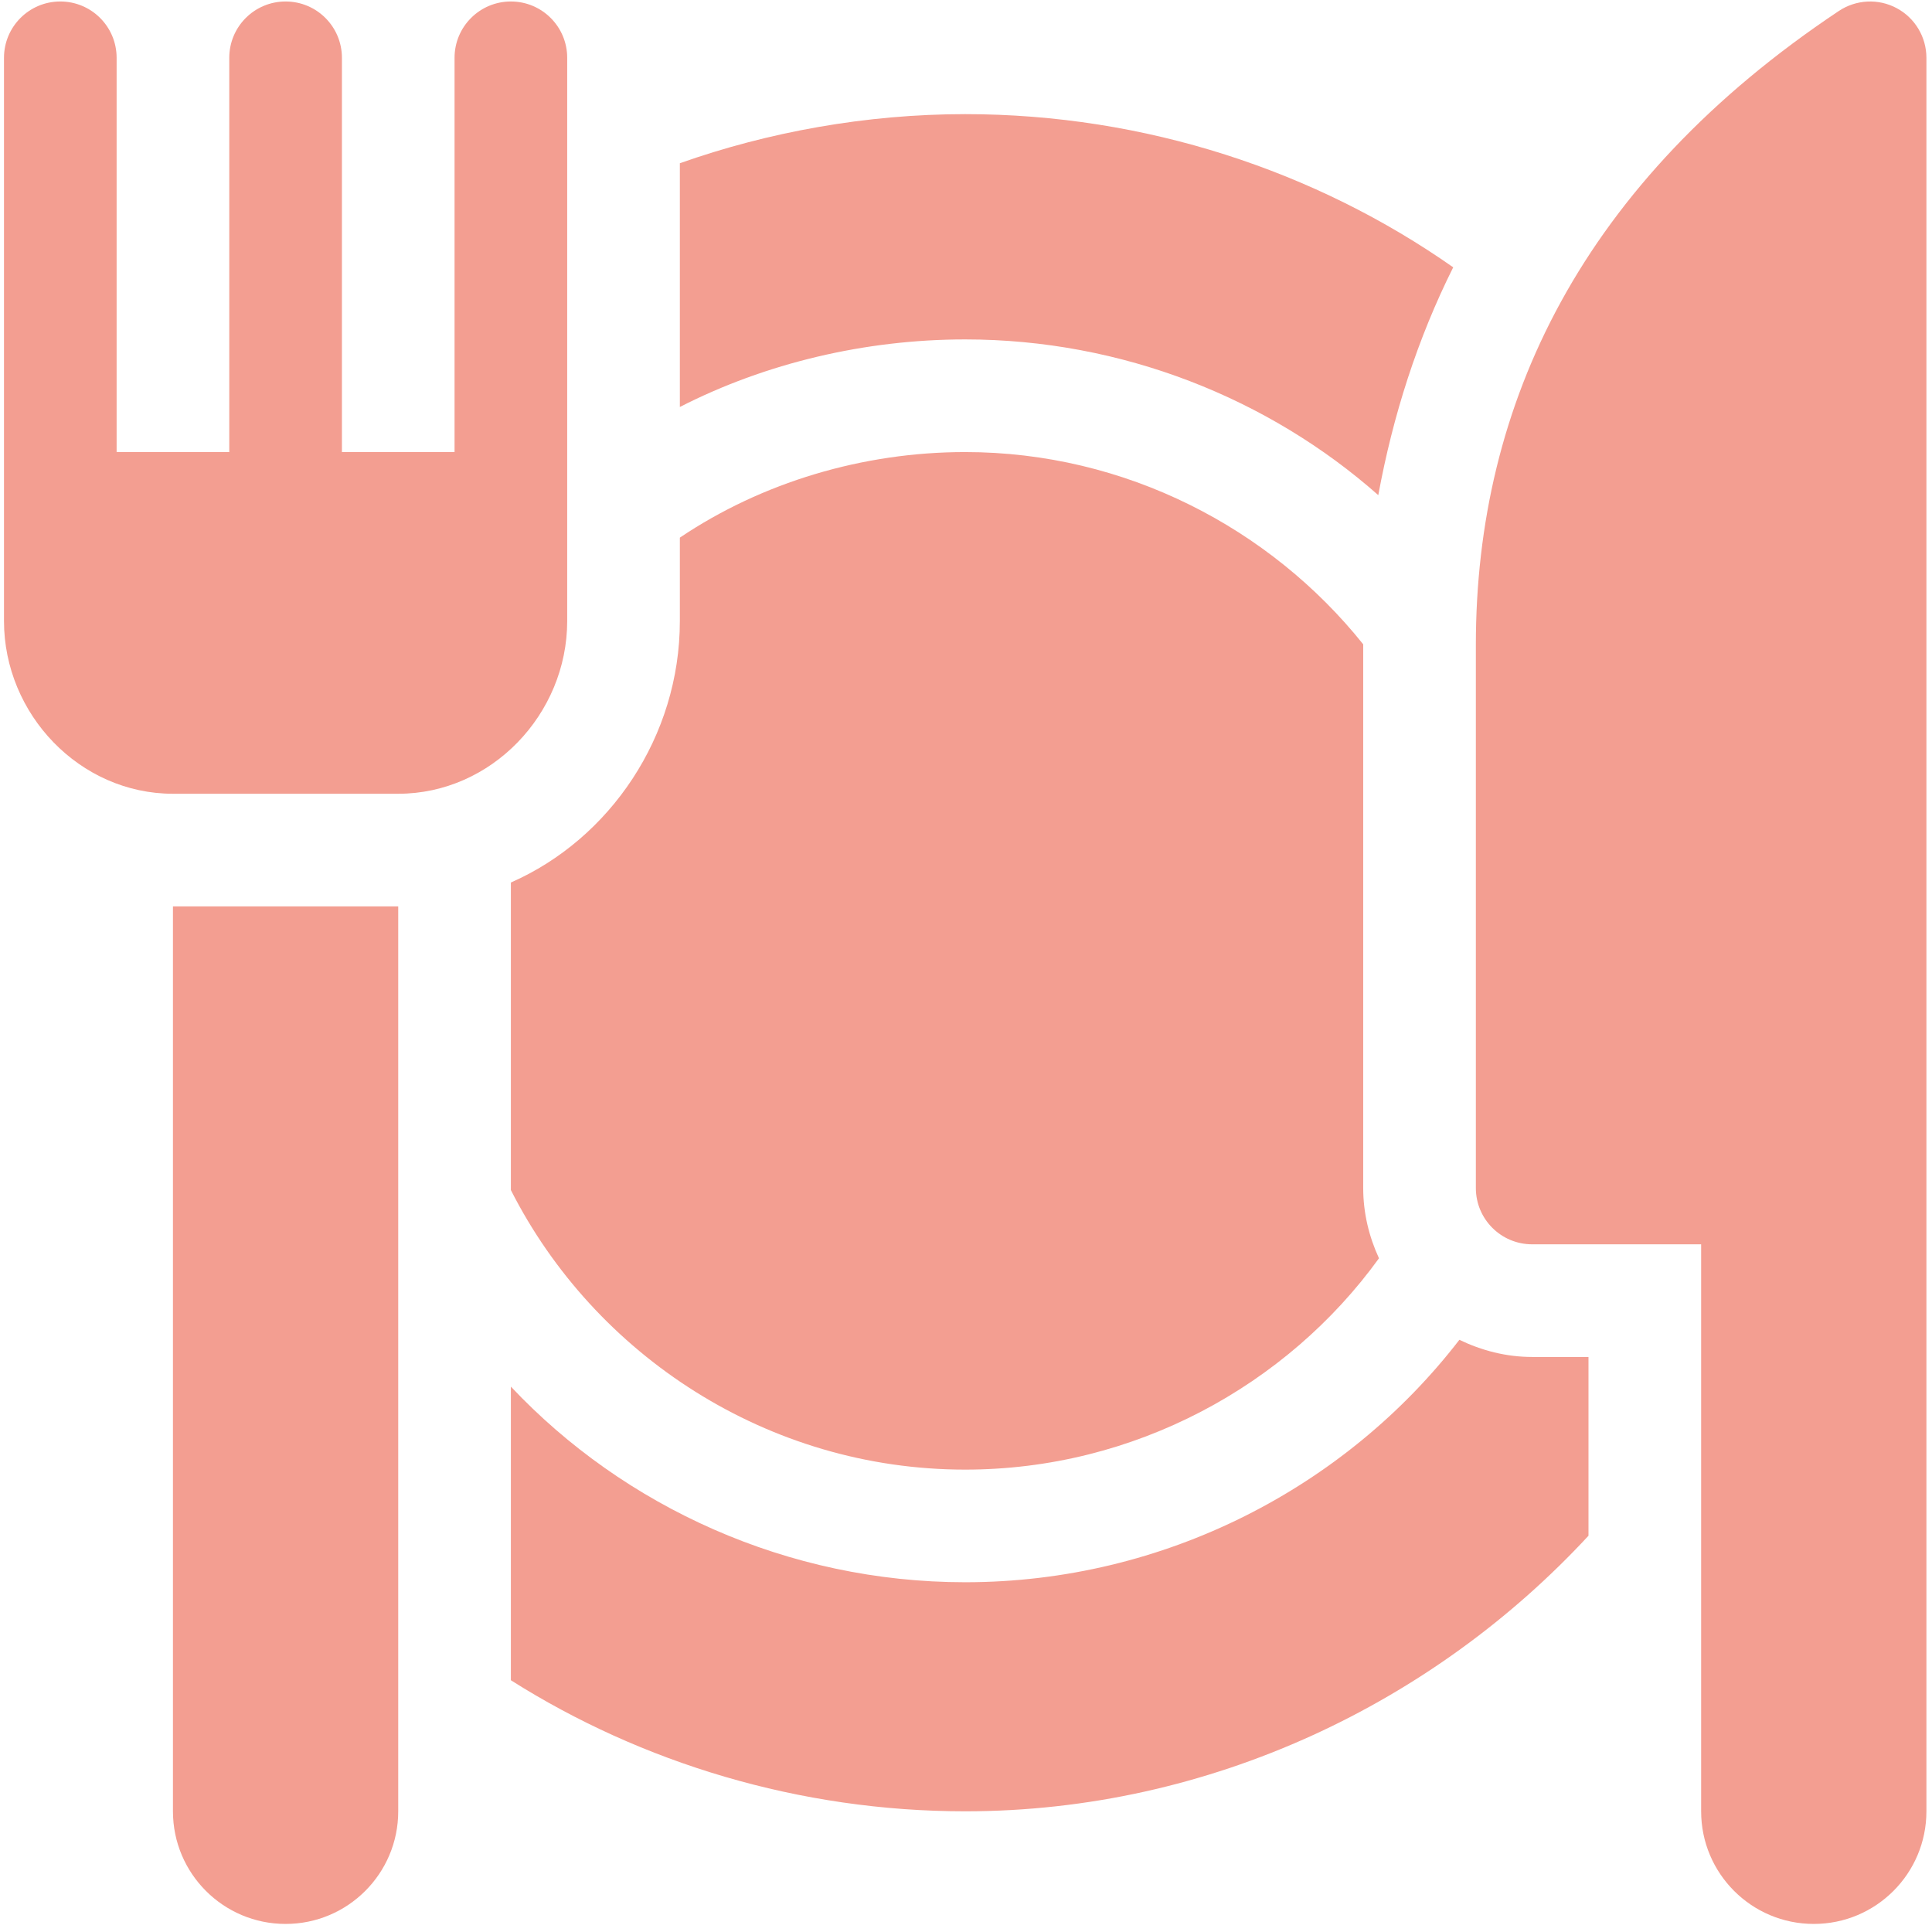
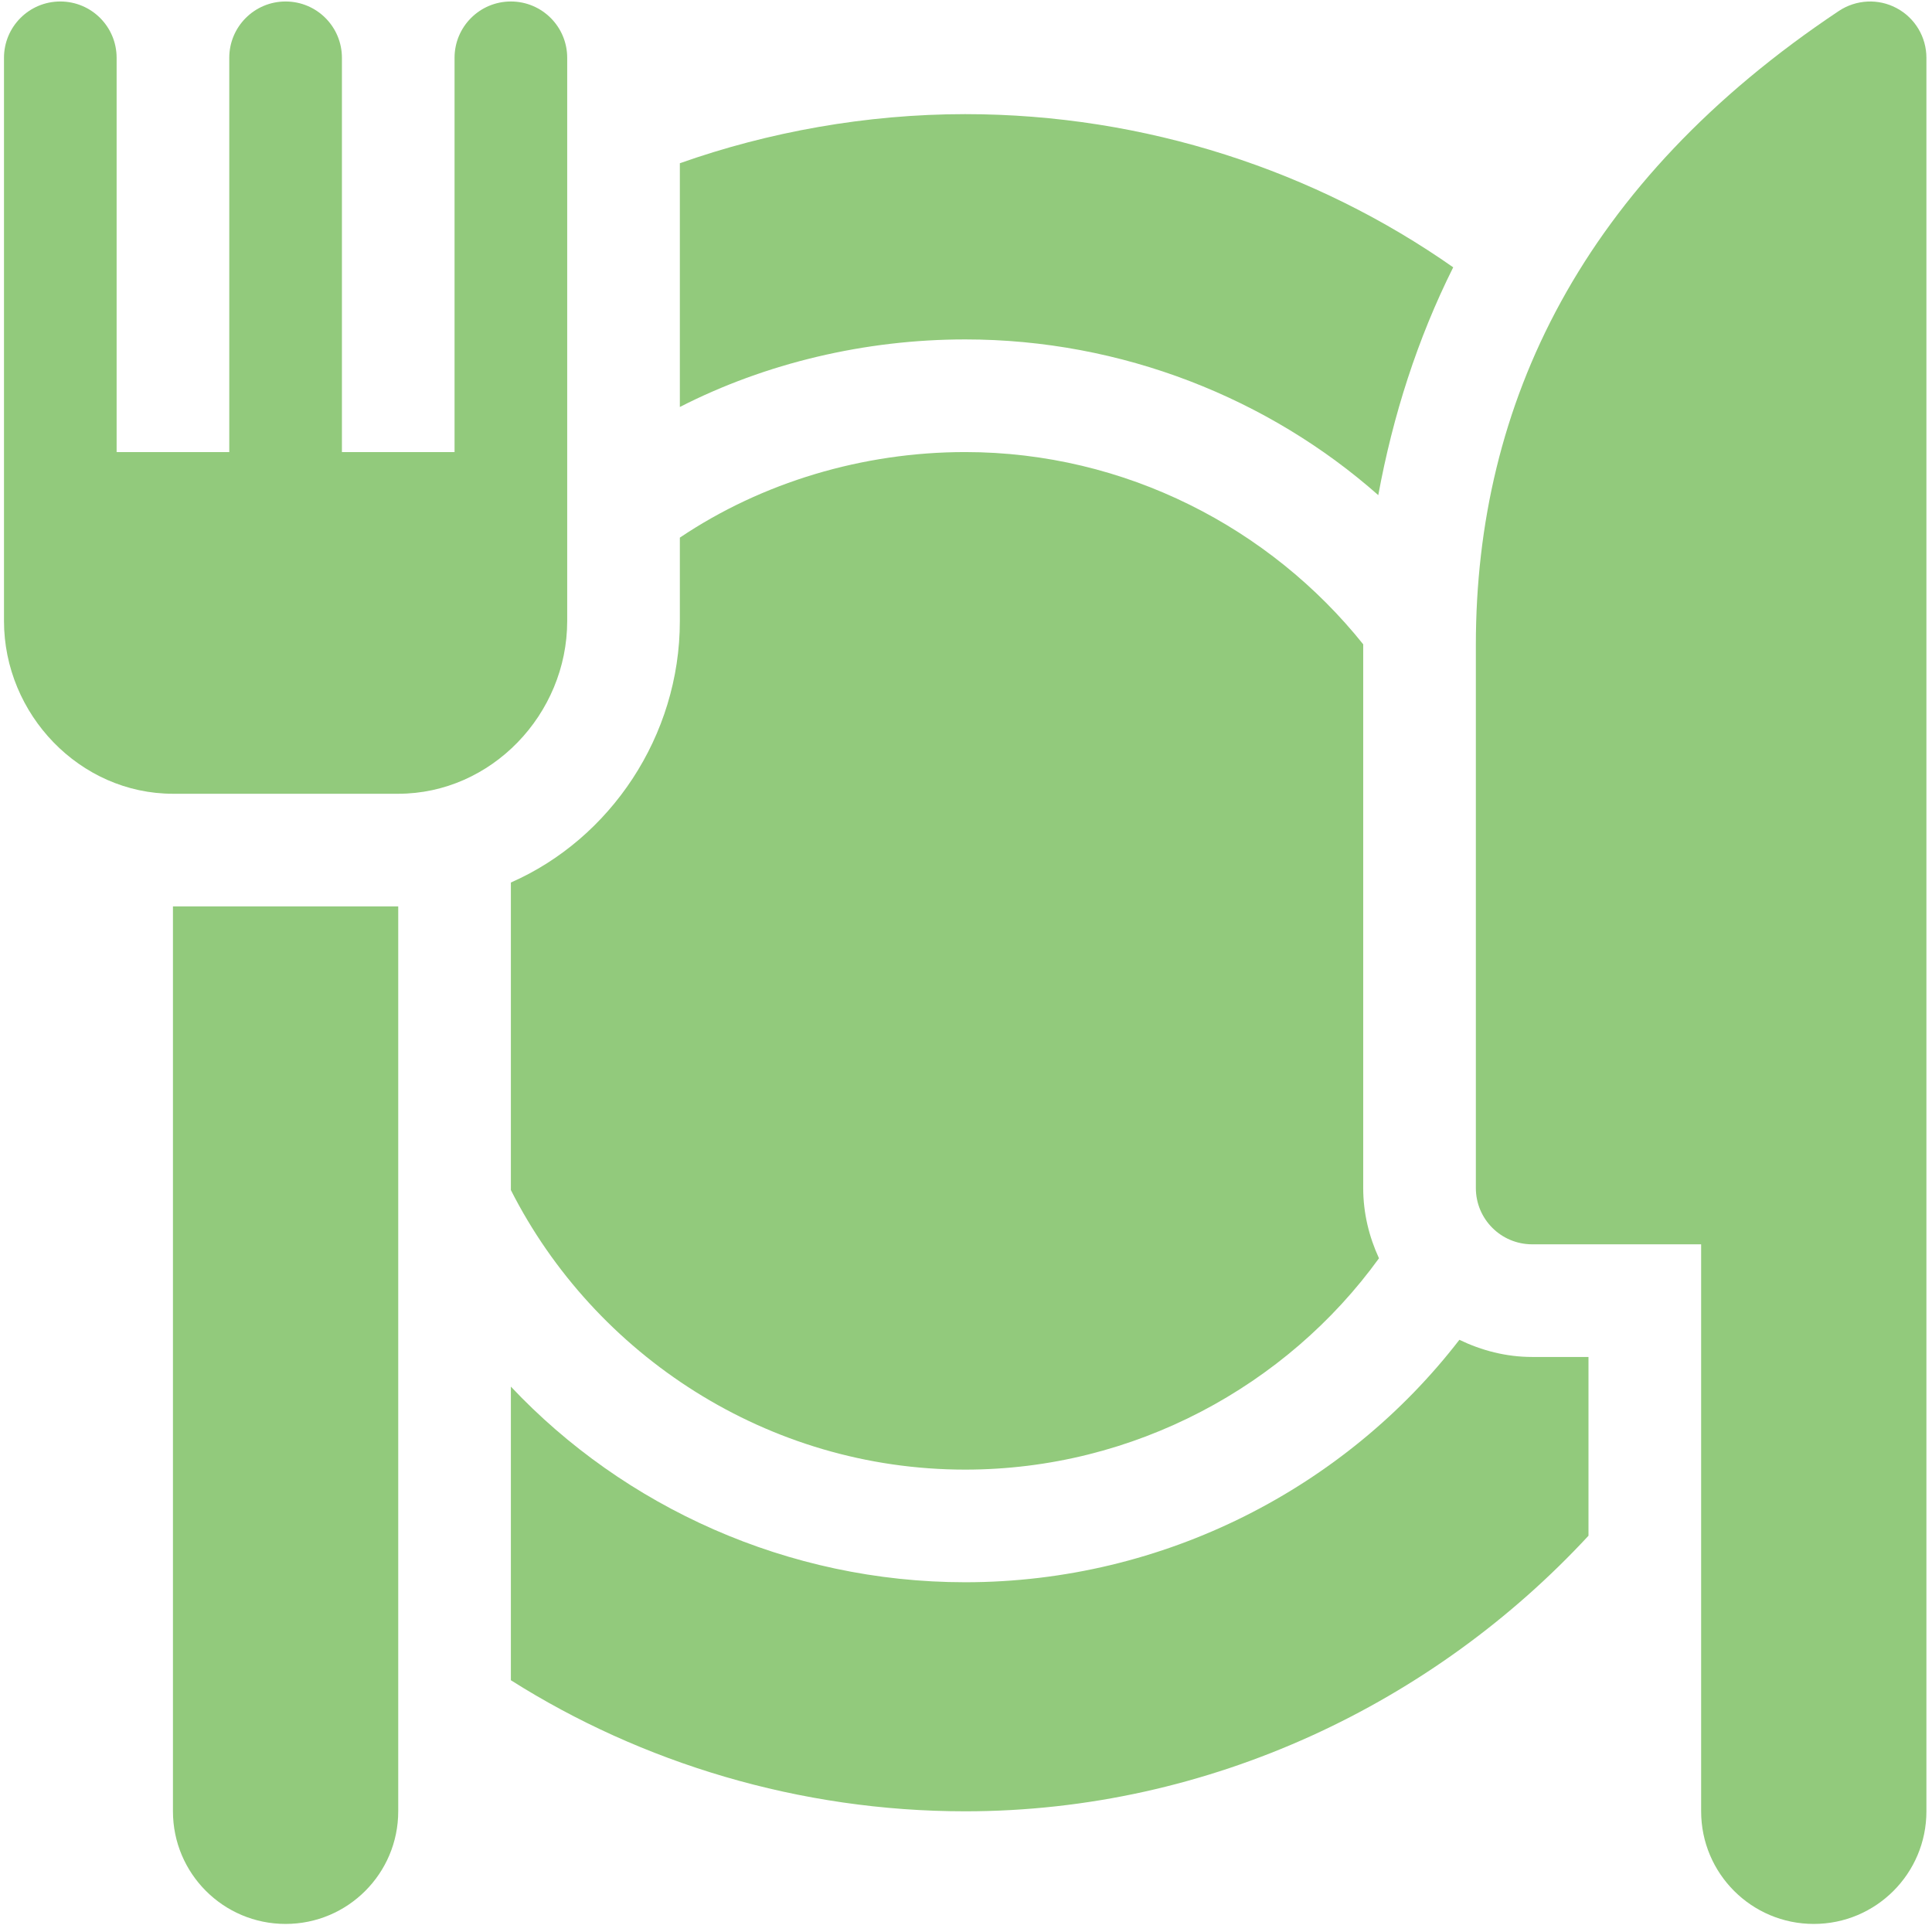
<svg xmlns="http://www.w3.org/2000/svg" width="91" height="91" viewBox="0 0 91 91" fill="none">
-   <path d="M24.063 0.07C22.597 0.07 21.41 1.257 21.41 2.723V21.293H16.105V2.723C16.105 1.257 14.918 0.07 13.452 0.07C11.985 0.07 10.799 1.257 10.799 2.723V21.293H5.493V2.723C5.493 1.257 4.307 0.07 2.84 0.07C1.374 0.07 0.188 1.257 0.188 2.723C0.188 14.516 0.188 17.451 0.188 29.252C0.188 33.64 3.757 37.387 8.146 37.387H18.757C23.146 37.387 26.716 33.64 26.716 29.252C26.716 17.447 26.716 14.523 26.716 2.723C26.716 1.257 25.529 0.07 24.063 0.07Z" fill="#F39E91" />
-   <path d="M64.209 55.957V30.371C64.209 30.363 64.21 30.356 64.21 30.349C59.832 24.874 53.002 21.293 45.462 21.293C40.636 21.293 35.89 22.721 32.022 25.323V29.252C32.022 34.677 28.739 39.515 24.063 41.568V56.054C28.004 63.828 36.166 69.221 45.462 69.221C53.421 69.221 60.612 65.27 64.952 59.267C64.486 58.256 64.209 57.141 64.209 55.957Z" fill="#F39E91" />
-   <path d="M72.168 63.915C70.935 63.915 69.782 63.61 68.739 63.107C63.399 70.036 54.867 74.526 45.462 74.526C37.098 74.526 29.389 70.969 24.063 65.312V79.142C30.21 83.031 37.651 85.315 45.462 85.315C57.009 85.315 67.551 80.19 74.82 72.335V63.915H72.168Z" fill="#F39E91" />
-   <path d="M45.462 5.376C40.804 5.376 36.176 6.218 32.022 7.689V19.169C36.059 17.104 40.749 15.987 45.462 15.987C52.856 15.987 59.772 18.773 64.919 23.322C65.608 19.575 66.765 15.957 68.448 12.591C61.986 8.058 53.955 5.376 45.462 5.376Z" fill="#F39E91" />
-   <path d="M89.336 0.384C88.478 -0.077 87.429 -0.026 86.613 0.516C74.514 8.582 69.515 19.007 69.515 30.371V55.957C69.515 57.423 70.701 58.609 72.168 58.609H80.126V85.315C80.126 88.245 82.501 90.62 85.432 90.62C88.362 90.62 90.737 88.245 90.737 85.315C90.737 42.892 90.737 44.348 90.737 2.723C90.737 1.744 90.199 0.845 89.336 0.384Z" fill="#F39E91" />
-   <path d="M8.146 42.693V85.315C8.146 88.245 10.521 90.62 13.452 90.62C16.382 90.62 18.757 88.245 18.757 85.315V42.693H8.146Z" fill="#F39E91" />
+   <path d="M24.063 0.07C22.597 0.07 21.41 1.257 21.41 2.723V21.293H16.105V2.723C16.105 1.257 14.918 0.07 13.452 0.07C11.985 0.07 10.799 1.257 10.799 2.723V21.293H5.493V2.723C5.493 1.257 4.307 0.07 2.84 0.07C1.374 0.07 0.188 1.257 0.188 2.723C0.188 14.516 0.188 17.451 0.188 29.252C0.188 33.64 3.757 37.387 8.146 37.387H18.757C23.146 37.387 26.716 33.64 26.716 29.252C26.716 17.447 26.716 14.523 26.716 2.723C26.716 1.257 25.529 0.07 24.063 0.07Z" fill="#92CA7C" />
+   <path d="M64.209 55.957V30.371C64.209 30.363 64.21 30.356 64.21 30.349C59.832 24.874 53.002 21.293 45.462 21.293C40.636 21.293 35.89 22.721 32.022 25.323V29.252C32.022 34.677 28.739 39.515 24.063 41.568V56.054C28.004 63.828 36.166 69.221 45.462 69.221C53.421 69.221 60.612 65.27 64.952 59.267C64.486 58.256 64.209 57.141 64.209 55.957Z" fill="#92CA7C" />
+   <path d="M72.168 63.915C70.935 63.915 69.782 63.61 68.739 63.107C63.399 70.036 54.867 74.526 45.462 74.526C37.098 74.526 29.389 70.969 24.063 65.312V79.142C30.21 83.031 37.651 85.315 45.462 85.315C57.009 85.315 67.551 80.19 74.82 72.335V63.915H72.168Z" fill="#92CA7C" />
+   <path d="M45.462 5.376C40.804 5.376 36.176 6.218 32.022 7.689V19.169C36.059 17.104 40.749 15.987 45.462 15.987C52.856 15.987 59.772 18.773 64.919 23.322C65.608 19.575 66.765 15.957 68.448 12.591C61.986 8.058 53.955 5.376 45.462 5.376Z" fill="#92CA7C" />
+   <path d="M89.336 0.384C88.478 -0.077 87.429 -0.026 86.613 0.516C74.514 8.582 69.515 19.007 69.515 30.371V55.957C69.515 57.423 70.701 58.609 72.168 58.609H80.126V85.315C80.126 88.245 82.501 90.62 85.432 90.62C88.362 90.62 90.737 88.245 90.737 85.315C90.737 42.892 90.737 44.348 90.737 2.723C90.737 1.744 90.199 0.845 89.336 0.384Z" fill="#92CA7C" />
+   <path d="M8.146 42.693V85.315C8.146 88.245 10.521 90.62 13.452 90.62C16.382 90.62 18.757 88.245 18.757 85.315V42.693H8.146Z" fill="#92CA7C" />
</svg>
